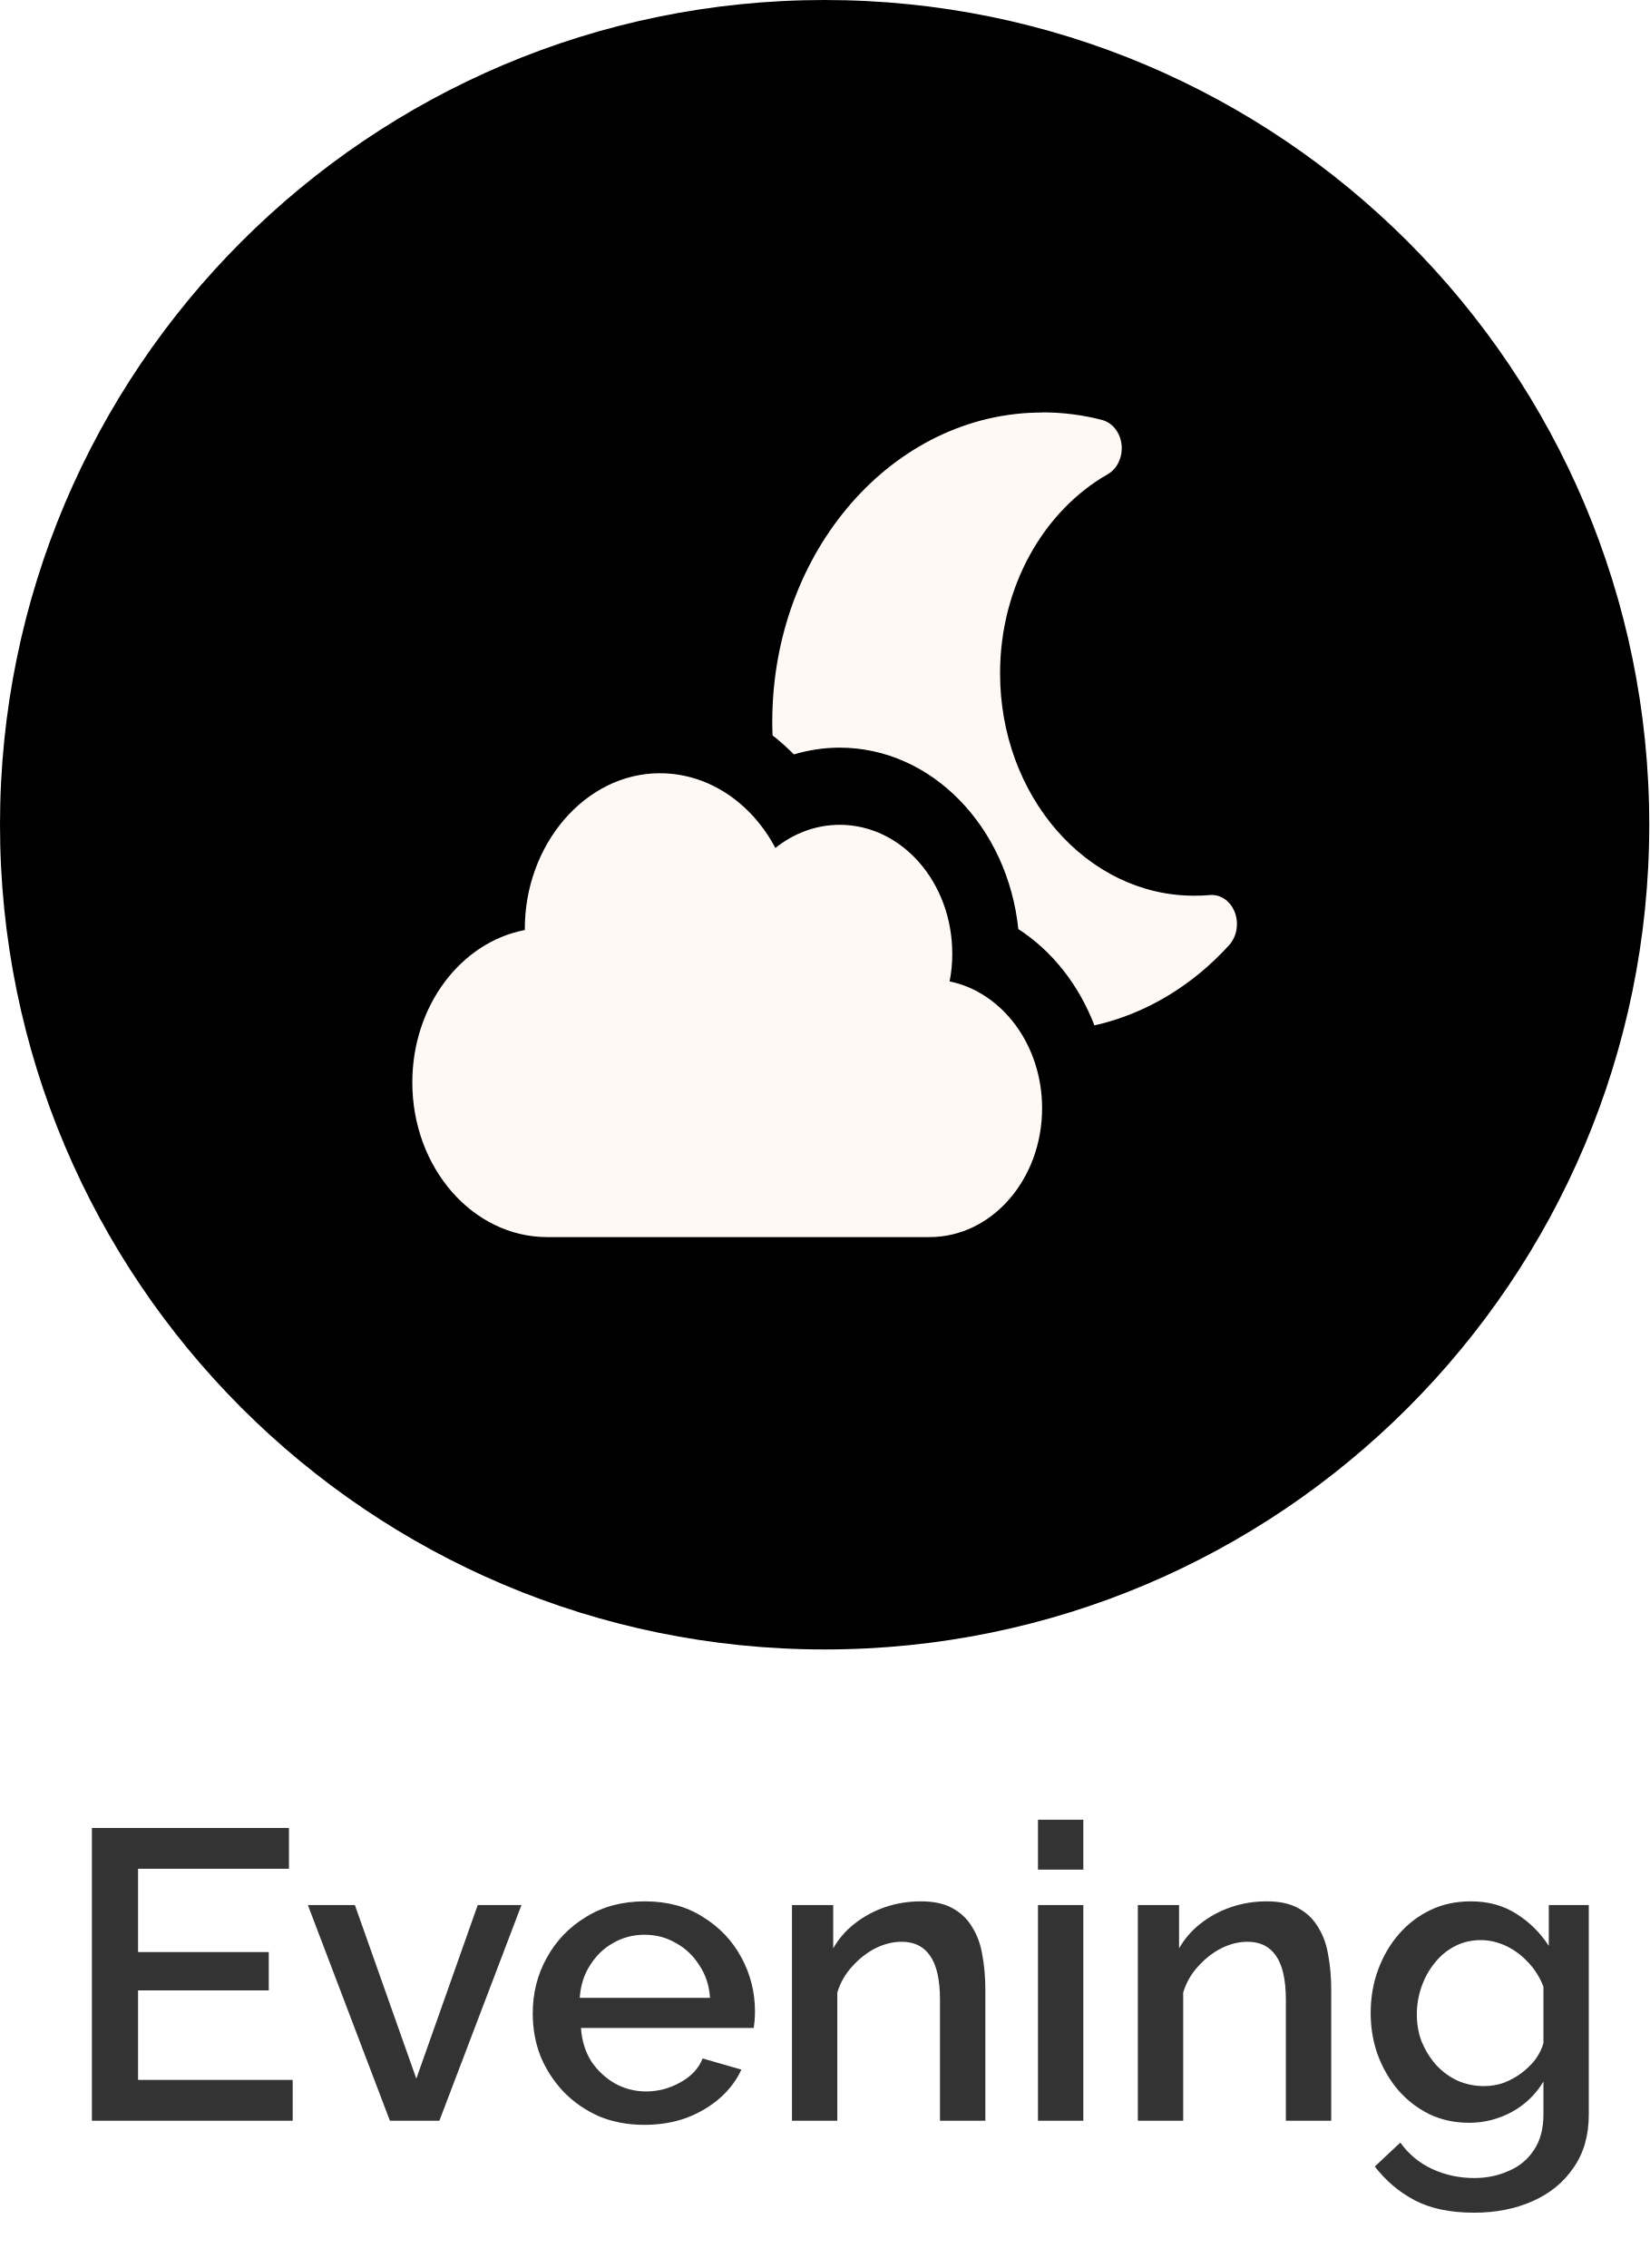
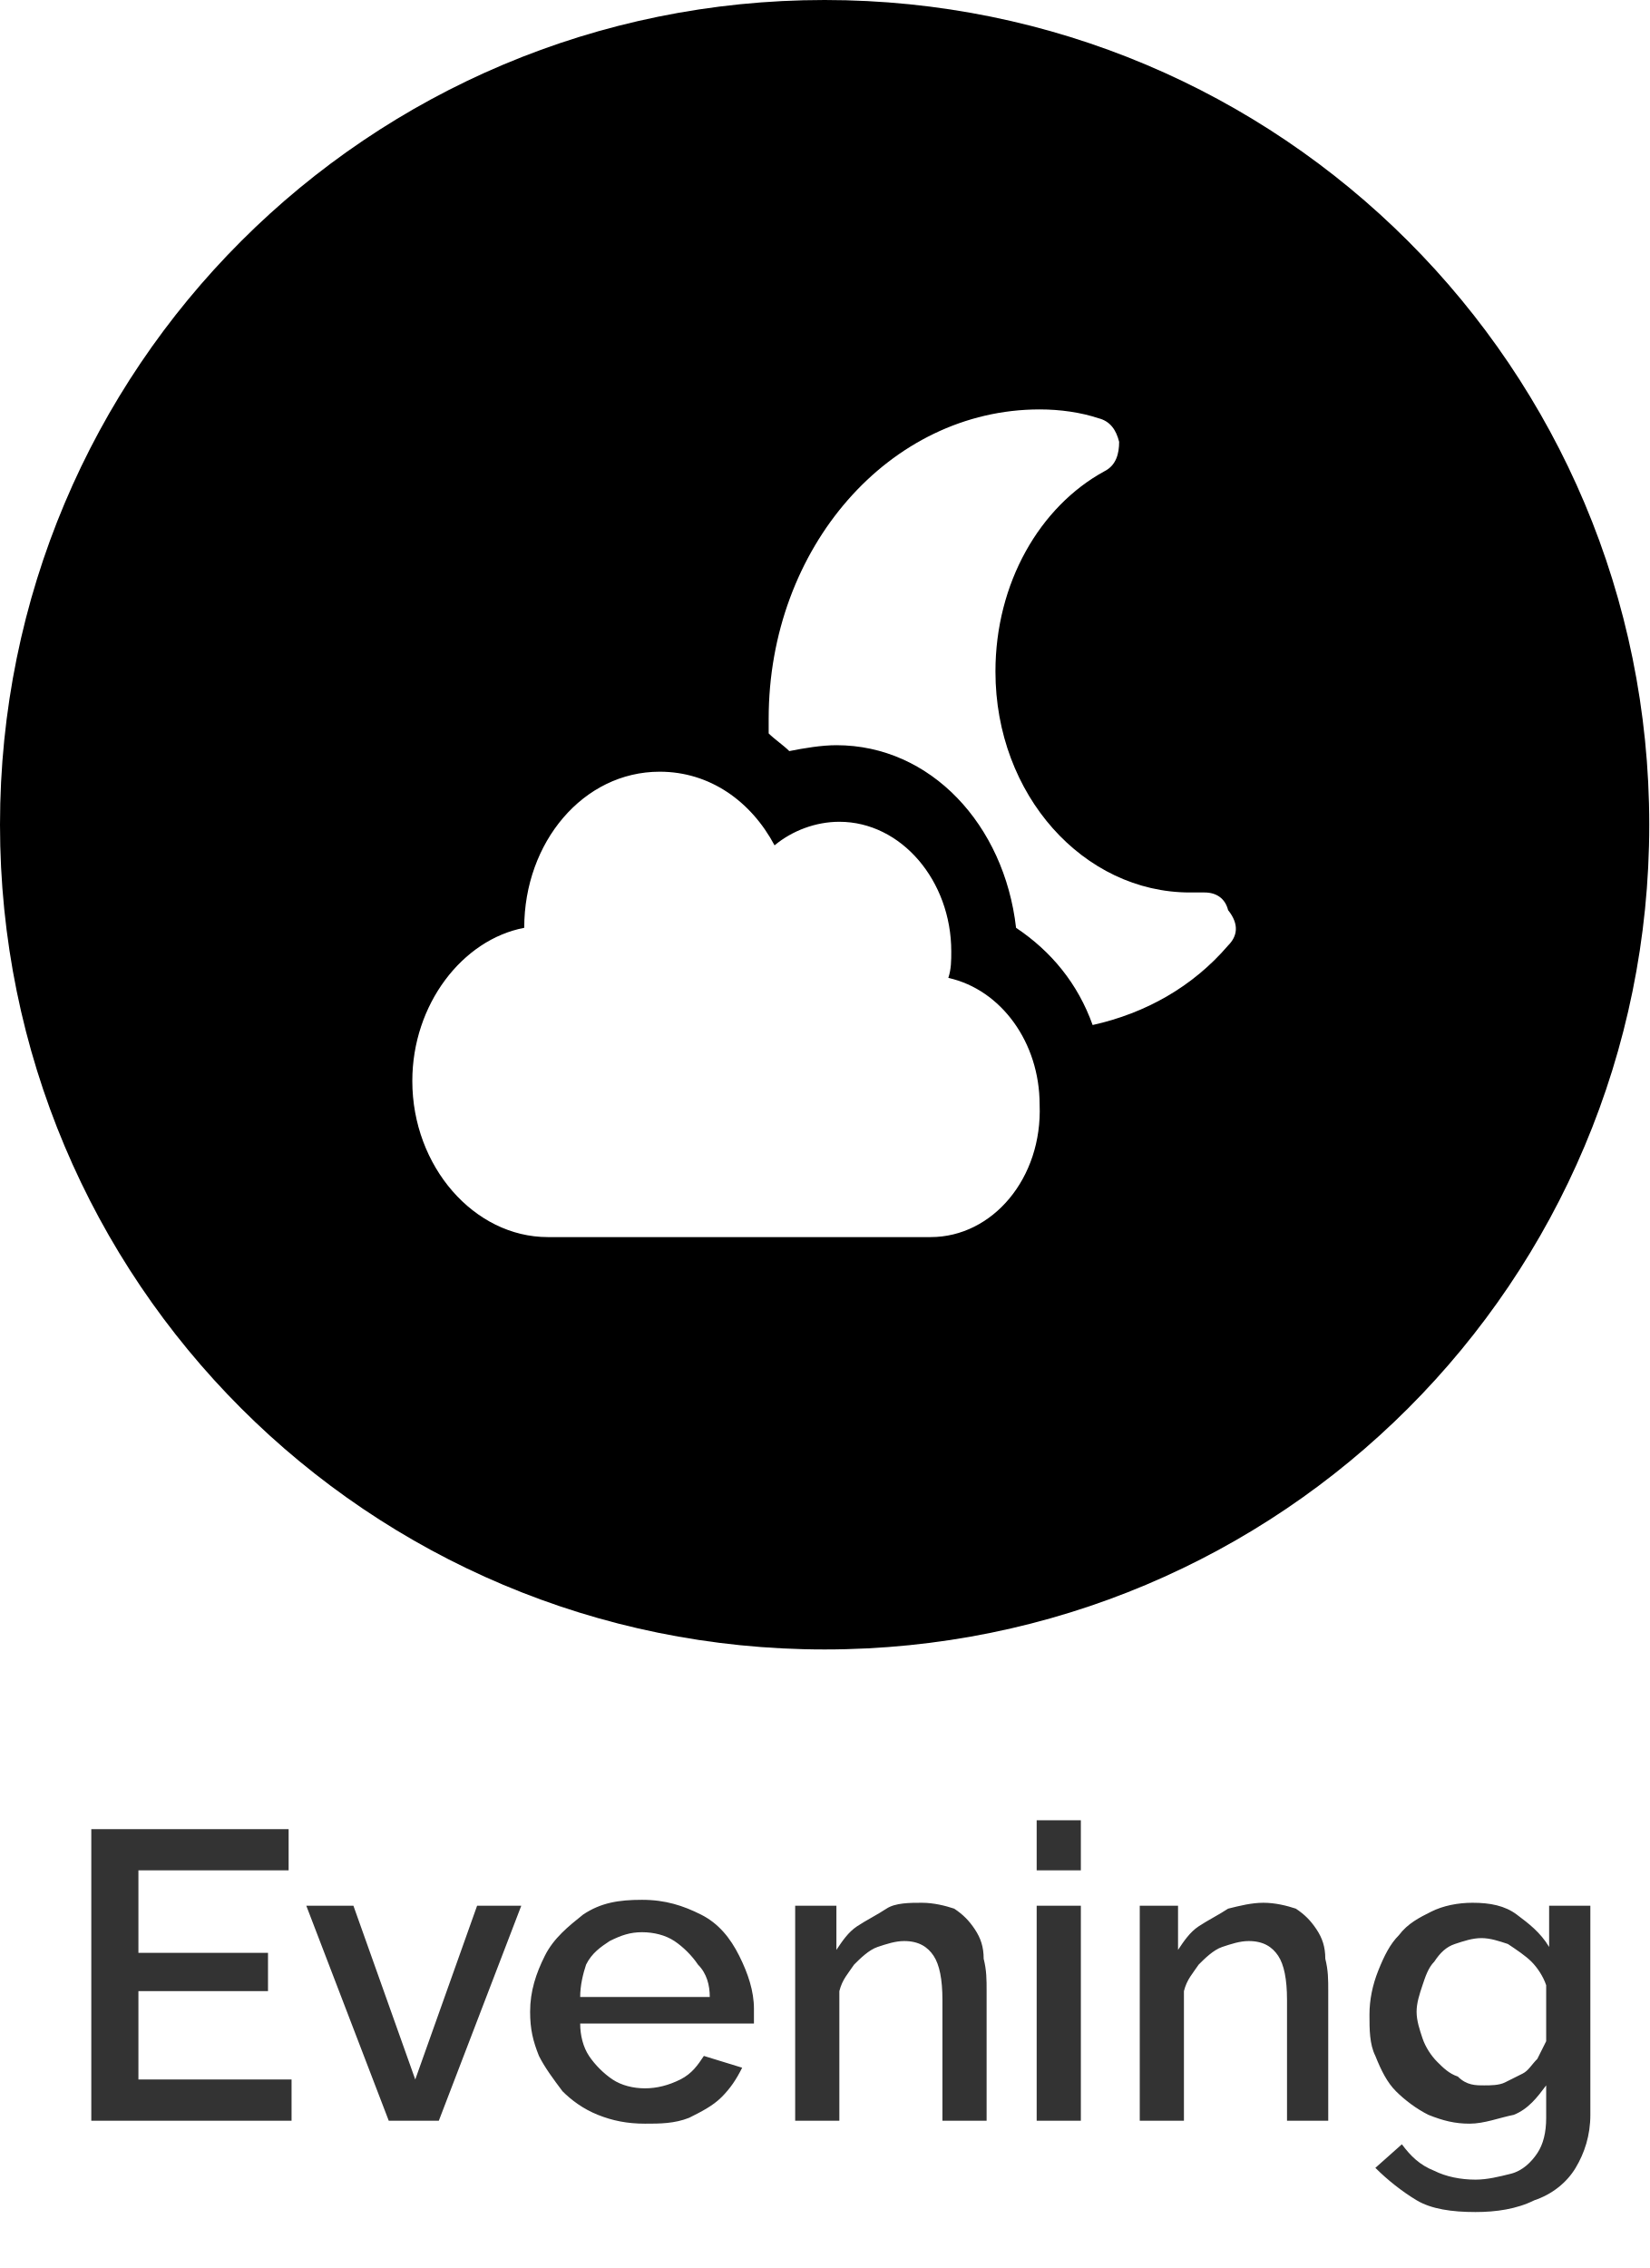
- <svg xmlns="http://www.w3.org/2000/svg" width="56" height="77" viewBox="0 0 56 77" fill="none">
-   <path d="M9.938 70.614V72H3.12V62.06H9.812V63.446H4.688V66.274H9.126V67.576H4.688V70.614H9.938ZM13.239 72L10.454 64.678H12.05L14.136 70.572L16.221 64.678H17.706L14.919 72H13.239ZM21.883 72.14C21.313 72.14 20.795 72.042 20.329 71.846C19.871 71.641 19.475 71.365 19.139 71.02C18.803 70.665 18.541 70.264 18.355 69.816C18.177 69.359 18.089 68.873 18.089 68.36C18.089 67.669 18.247 67.039 18.565 66.47C18.882 65.891 19.325 65.429 19.895 65.084C20.464 64.729 21.131 64.552 21.897 64.552C22.662 64.552 23.32 64.729 23.871 65.084C24.431 65.429 24.865 65.887 25.173 66.456C25.481 67.025 25.635 67.637 25.635 68.29C25.635 68.402 25.63 68.509 25.621 68.612C25.611 68.705 25.602 68.785 25.593 68.85H19.727C19.755 69.279 19.871 69.657 20.077 69.984C20.291 70.301 20.562 70.553 20.889 70.74C21.215 70.917 21.565 71.006 21.939 71.006C22.349 71.006 22.737 70.903 23.101 70.698C23.474 70.493 23.726 70.222 23.857 69.886L25.173 70.264C25.014 70.619 24.771 70.941 24.445 71.23C24.127 71.51 23.749 71.734 23.311 71.902C22.872 72.061 22.396 72.14 21.883 72.14ZM19.685 67.828H24.109C24.081 67.408 23.959 67.039 23.745 66.722C23.539 66.395 23.273 66.143 22.947 65.966C22.629 65.779 22.275 65.686 21.883 65.686C21.5 65.686 21.145 65.779 20.819 65.966C20.501 66.143 20.24 66.395 20.035 66.722C19.829 67.039 19.713 67.408 19.685 67.828ZM33.457 72H31.917V67.898C31.917 67.217 31.805 66.717 31.581 66.4C31.366 66.083 31.044 65.924 30.615 65.924C30.316 65.924 30.017 65.999 29.719 66.148C29.43 66.297 29.168 66.503 28.935 66.764C28.701 67.016 28.534 67.31 28.431 67.646V72H26.891V64.678H28.291V66.148C28.477 65.821 28.72 65.541 29.019 65.308C29.327 65.065 29.672 64.879 30.055 64.748C30.438 64.617 30.843 64.552 31.273 64.552C31.712 64.552 32.071 64.631 32.351 64.79C32.64 64.949 32.864 65.168 33.023 65.448C33.191 65.719 33.303 66.036 33.359 66.4C33.424 66.755 33.457 67.133 33.457 67.534V72ZM35.244 72V64.678H36.784V72H35.244ZM35.244 63.474V61.78H36.784V63.474H35.244ZM45.201 72H43.661V67.898C43.661 67.217 43.549 66.717 43.325 66.4C43.11 66.083 42.788 65.924 42.359 65.924C42.06 65.924 41.762 65.999 41.463 66.148C41.174 66.297 40.912 66.503 40.679 66.764C40.446 67.016 40.278 67.31 40.175 67.646V72H38.635V64.678H40.035V66.148C40.222 65.821 40.464 65.541 40.763 65.308C41.071 65.065 41.416 64.879 41.799 64.748C42.182 64.617 42.588 64.552 43.017 64.552C43.456 64.552 43.815 64.631 44.095 64.79C44.384 64.949 44.608 65.168 44.767 65.448C44.935 65.719 45.047 66.036 45.103 66.4C45.168 66.755 45.201 67.133 45.201 67.534V72ZM49.886 72.07C49.392 72.07 48.939 71.972 48.529 71.776C48.118 71.571 47.763 71.295 47.465 70.95C47.175 70.605 46.947 70.208 46.779 69.76C46.62 69.312 46.541 68.841 46.541 68.346C46.541 67.823 46.624 67.333 46.792 66.876C46.961 66.419 47.194 66.017 47.492 65.672C47.8 65.317 48.16 65.042 48.571 64.846C48.981 64.65 49.438 64.552 49.943 64.552C50.531 64.552 51.044 64.692 51.483 64.972C51.931 65.252 52.299 65.616 52.589 66.064V64.678H53.947V71.79C53.947 72.499 53.774 73.101 53.428 73.596C53.093 74.091 52.63 74.469 52.042 74.73C51.455 74.991 50.792 75.122 50.054 75.122C49.242 75.122 48.571 74.982 48.038 74.702C47.507 74.422 47.054 74.039 46.681 73.554L47.548 72.742C47.828 73.134 48.188 73.433 48.627 73.638C49.075 73.843 49.55 73.946 50.054 73.946C50.474 73.946 50.862 73.867 51.217 73.708C51.581 73.559 51.87 73.321 52.084 72.994C52.299 72.677 52.407 72.275 52.407 71.79V70.67C52.145 71.109 51.786 71.454 51.328 71.706C50.871 71.949 50.391 72.07 49.886 72.07ZM50.391 70.824C50.624 70.824 50.848 70.787 51.062 70.712C51.277 70.628 51.473 70.521 51.651 70.39C51.837 70.25 51.996 70.096 52.127 69.928C52.257 69.751 52.35 69.564 52.407 69.368V67.45C52.285 67.133 52.112 66.857 51.889 66.624C51.664 66.381 51.413 66.195 51.133 66.064C50.852 65.933 50.568 65.868 50.279 65.868C49.943 65.868 49.639 65.943 49.368 66.092C49.107 66.232 48.883 66.423 48.697 66.666C48.51 66.899 48.365 67.165 48.263 67.464C48.16 67.763 48.108 68.071 48.108 68.388C48.108 68.724 48.164 69.037 48.276 69.326C48.398 69.615 48.561 69.877 48.767 70.11C48.972 70.334 49.215 70.511 49.495 70.642C49.775 70.763 50.073 70.824 50.391 70.824Z" fill="#333333" />
-   <path d="M56 28C56 43.464 43.464 56 28 56C12.536 56 0 43.464 0 28C0 12.536 12.536 0 28 0C43.464 0 56 12.536 56 28Z" fill="currentColor" />
-   <path d="M35.389 14C36.086 14 36.764 14.088 37.418 14.257C37.772 14.35 38.039 14.684 38.082 15.099C38.125 15.515 37.939 15.914 37.614 16.1C35.446 17.337 33.957 19.902 33.957 22.861C33.957 27.029 36.907 30.41 40.545 30.41C40.722 30.41 40.899 30.404 41.075 30.388C41.438 30.355 41.777 30.584 41.925 30.967C42.073 31.35 41.997 31.793 41.739 32.083C40.498 33.451 38.917 34.419 37.16 34.813C36.63 33.429 35.718 32.28 34.577 31.542C34.215 28.074 31.636 25.383 28.509 25.383C27.974 25.383 27.454 25.465 26.958 25.612C26.728 25.383 26.485 25.164 26.232 24.967C26.227 24.814 26.222 24.661 26.222 24.508C26.222 18.709 30.328 14.005 35.389 14.005V14ZM35.384 37.624C35.384 40.042 33.675 42 31.565 42H18.583C16.053 42 14 39.648 14 36.749C14 34.145 15.652 31.99 17.82 31.575C17.8 28.686 19.868 26.252 22.403 26.252C24.069 26.252 25.525 27.27 26.327 28.79C26.948 28.293 27.702 28.003 28.514 28.003C30.624 28.003 32.334 29.961 32.334 32.379C32.334 32.701 32.305 33.019 32.243 33.319C34.028 33.686 35.384 35.474 35.384 37.624Z" fill="#FFF9F5" />
+ <svg xmlns="http://www.w3.org/2000/svg" version="1.1" id="Layer_1" x="0px" y="0px" viewBox="0 0 56 77" style="enable-background:new 0 0 56 77;" xml:space="preserve">
+   <style type="text/css">
+ 	.st0{fill:#333333;}
+ </style>
+   <path class="st0" d="M9.9,70.6V72H3.1v-9.9h6.7v1.4H4.7v2.8h4.4v1.3H4.7v3H9.9z M13.2,72l-2.8-7.3H12l2.1,5.9l2.1-5.9h1.5L14.9,72  H13.2z M21.9,72.1c-0.6,0-1.1-0.1-1.6-0.3c-0.5-0.2-0.9-0.5-1.2-0.8c-0.3-0.4-0.6-0.8-0.8-1.2c-0.2-0.5-0.3-0.9-0.3-1.5  c0-0.7,0.2-1.3,0.5-1.9c0.3-0.6,0.8-1,1.3-1.4c0.6-0.4,1.2-0.5,2-0.5c0.8,0,1.4,0.2,2,0.5c0.6,0.3,1,0.8,1.3,1.4s0.5,1.2,0.5,1.8  c0,0.1,0,0.2,0,0.3c0,0.1,0,0.2,0,0.2h-5.9c0,0.4,0.1,0.8,0.3,1.1c0.2,0.3,0.5,0.6,0.8,0.8c0.3,0.2,0.7,0.3,1.1,0.3  c0.4,0,0.8-0.1,1.2-0.3c0.4-0.2,0.6-0.5,0.8-0.8l1.3,0.4c-0.2,0.4-0.4,0.7-0.7,1c-0.3,0.3-0.7,0.5-1.1,0.7  C22.9,72.1,22.4,72.1,21.9,72.1z M19.7,67.8h4.4c0-0.4-0.1-0.8-0.4-1.1c-0.2-0.3-0.5-0.6-0.8-0.8c-0.3-0.2-0.7-0.3-1.1-0.3  c-0.4,0-0.7,0.1-1.1,0.3c-0.3,0.2-0.6,0.4-0.8,0.8C19.8,67,19.7,67.4,19.7,67.8z M33.5,72h-1.5v-4.1c0-0.7-0.1-1.2-0.3-1.5  c-0.2-0.3-0.5-0.5-1-0.5c-0.3,0-0.6,0.1-0.9,0.2c-0.3,0.1-0.6,0.4-0.8,0.6c-0.2,0.3-0.4,0.5-0.5,0.9V72h-1.5v-7.3h1.4v1.5  c0.2-0.3,0.4-0.6,0.7-0.8c0.3-0.2,0.7-0.4,1-0.6s0.8-0.2,1.2-0.2c0.4,0,0.8,0.1,1.1,0.2c0.3,0.2,0.5,0.4,0.7,0.7  c0.2,0.3,0.3,0.6,0.3,1c0.1,0.4,0.1,0.7,0.1,1.1V72z M35.2,72v-7.3h1.5V72H35.2z M35.2,63.5v-1.7h1.5v1.7H35.2z M45.2,72h-1.5v-4.1  c0-0.7-0.1-1.2-0.3-1.5c-0.2-0.3-0.5-0.5-1-0.5c-0.3,0-0.6,0.1-0.9,0.2c-0.3,0.1-0.6,0.4-0.8,0.6c-0.2,0.3-0.4,0.5-0.5,0.9V72h-1.5  v-7.3H40v1.5c0.2-0.3,0.4-0.6,0.7-0.8c0.3-0.2,0.7-0.4,1-0.6c0.4-0.1,0.8-0.2,1.2-0.2c0.4,0,0.8,0.1,1.1,0.2  c0.3,0.2,0.5,0.4,0.7,0.7c0.2,0.3,0.3,0.6,0.3,1c0.1,0.4,0.1,0.7,0.1,1.1V72z M49.9,72.1c-0.5,0-0.9-0.1-1.4-0.3  c-0.4-0.2-0.8-0.5-1.1-0.8c-0.3-0.3-0.5-0.7-0.7-1.2c-0.2-0.4-0.2-0.9-0.2-1.4c0-0.5,0.1-1,0.3-1.5s0.4-0.9,0.7-1.2  c0.3-0.4,0.7-0.6,1.1-0.8c0.4-0.2,0.9-0.3,1.4-0.3c0.6,0,1.1,0.1,1.5,0.4c0.4,0.3,0.8,0.6,1.1,1.1v-1.4h1.4v7.1  c0,0.7-0.2,1.3-0.5,1.8c-0.3,0.5-0.8,0.9-1.4,1.1c-0.6,0.3-1.3,0.4-2,0.4c-0.8,0-1.5-0.1-2-0.4c-0.5-0.3-1-0.7-1.4-1.1l0.9-0.8  c0.3,0.4,0.6,0.7,1.1,0.9c0.4,0.2,0.9,0.3,1.4,0.3c0.4,0,0.8-0.1,1.2-0.2c0.4-0.1,0.7-0.4,0.9-0.7c0.2-0.3,0.3-0.7,0.3-1.2v-1.1  c-0.3,0.4-0.6,0.8-1.1,1C50.9,71.9,50.4,72.1,49.9,72.1z M50.4,70.8c0.2,0,0.5,0,0.7-0.1c0.2-0.1,0.4-0.2,0.6-0.3  c0.2-0.1,0.3-0.3,0.5-0.5c0.1-0.2,0.2-0.4,0.3-0.6v-1.9c-0.1-0.3-0.3-0.6-0.5-0.8c-0.2-0.2-0.5-0.4-0.8-0.6  c-0.3-0.1-0.6-0.2-0.9-0.2c-0.3,0-0.6,0.1-0.9,0.2c-0.3,0.1-0.5,0.3-0.7,0.6c-0.2,0.2-0.3,0.5-0.4,0.8c-0.1,0.3-0.2,0.6-0.2,0.9  c0,0.3,0.1,0.6,0.2,0.9c0.1,0.3,0.3,0.6,0.5,0.8c0.2,0.2,0.4,0.4,0.7,0.5C49.8,70.8,50.1,70.8,50.4,70.8z" />
+   <path d="M28,0C12.5,0,0,12.5,0,28s12.5,28,28,28s28-12.5,28-28S43.5,0,28,0z M31.6,42h-13c-2.5,0-4.6-2.4-4.6-5.3  c0-2.6,1.7-4.8,3.8-5.2c0-2.9,2-5.3,4.6-5.3c1.7,0,3.1,1,3.9,2.5c0.6-0.5,1.4-0.8,2.2-0.8c2.1,0,3.8,2,3.8,4.4c0,0.3,0,0.6-0.1,0.9  c1.8,0.4,3.1,2.2,3.1,4.3C35.4,40,33.7,42,31.6,42z M41.7,32.1c-1.2,1.4-2.8,2.3-4.6,2.7c-0.5-1.4-1.4-2.5-2.6-3.3  c-0.4-3.5-2.9-6.2-6.1-6.2c-0.5,0-1.1,0.1-1.6,0.2c-0.2-0.2-0.5-0.4-0.7-0.6c0-0.2,0-0.3,0-0.5c0-5.8,4.1-10.5,9.2-10.5v0  c0.7,0,1.4,0.1,2,0.3c0.4,0.1,0.6,0.4,0.7,0.8c0,0.4-0.1,0.8-0.5,1c-2.2,1.2-3.7,3.8-3.7,6.8c0,4.2,3,7.5,6.6,7.5c0.2,0,0.4,0,0.5,0  c0.4,0,0.7,0.2,0.8,0.6C42.1,31.4,42,31.8,41.7,32.1z" />
</svg>
